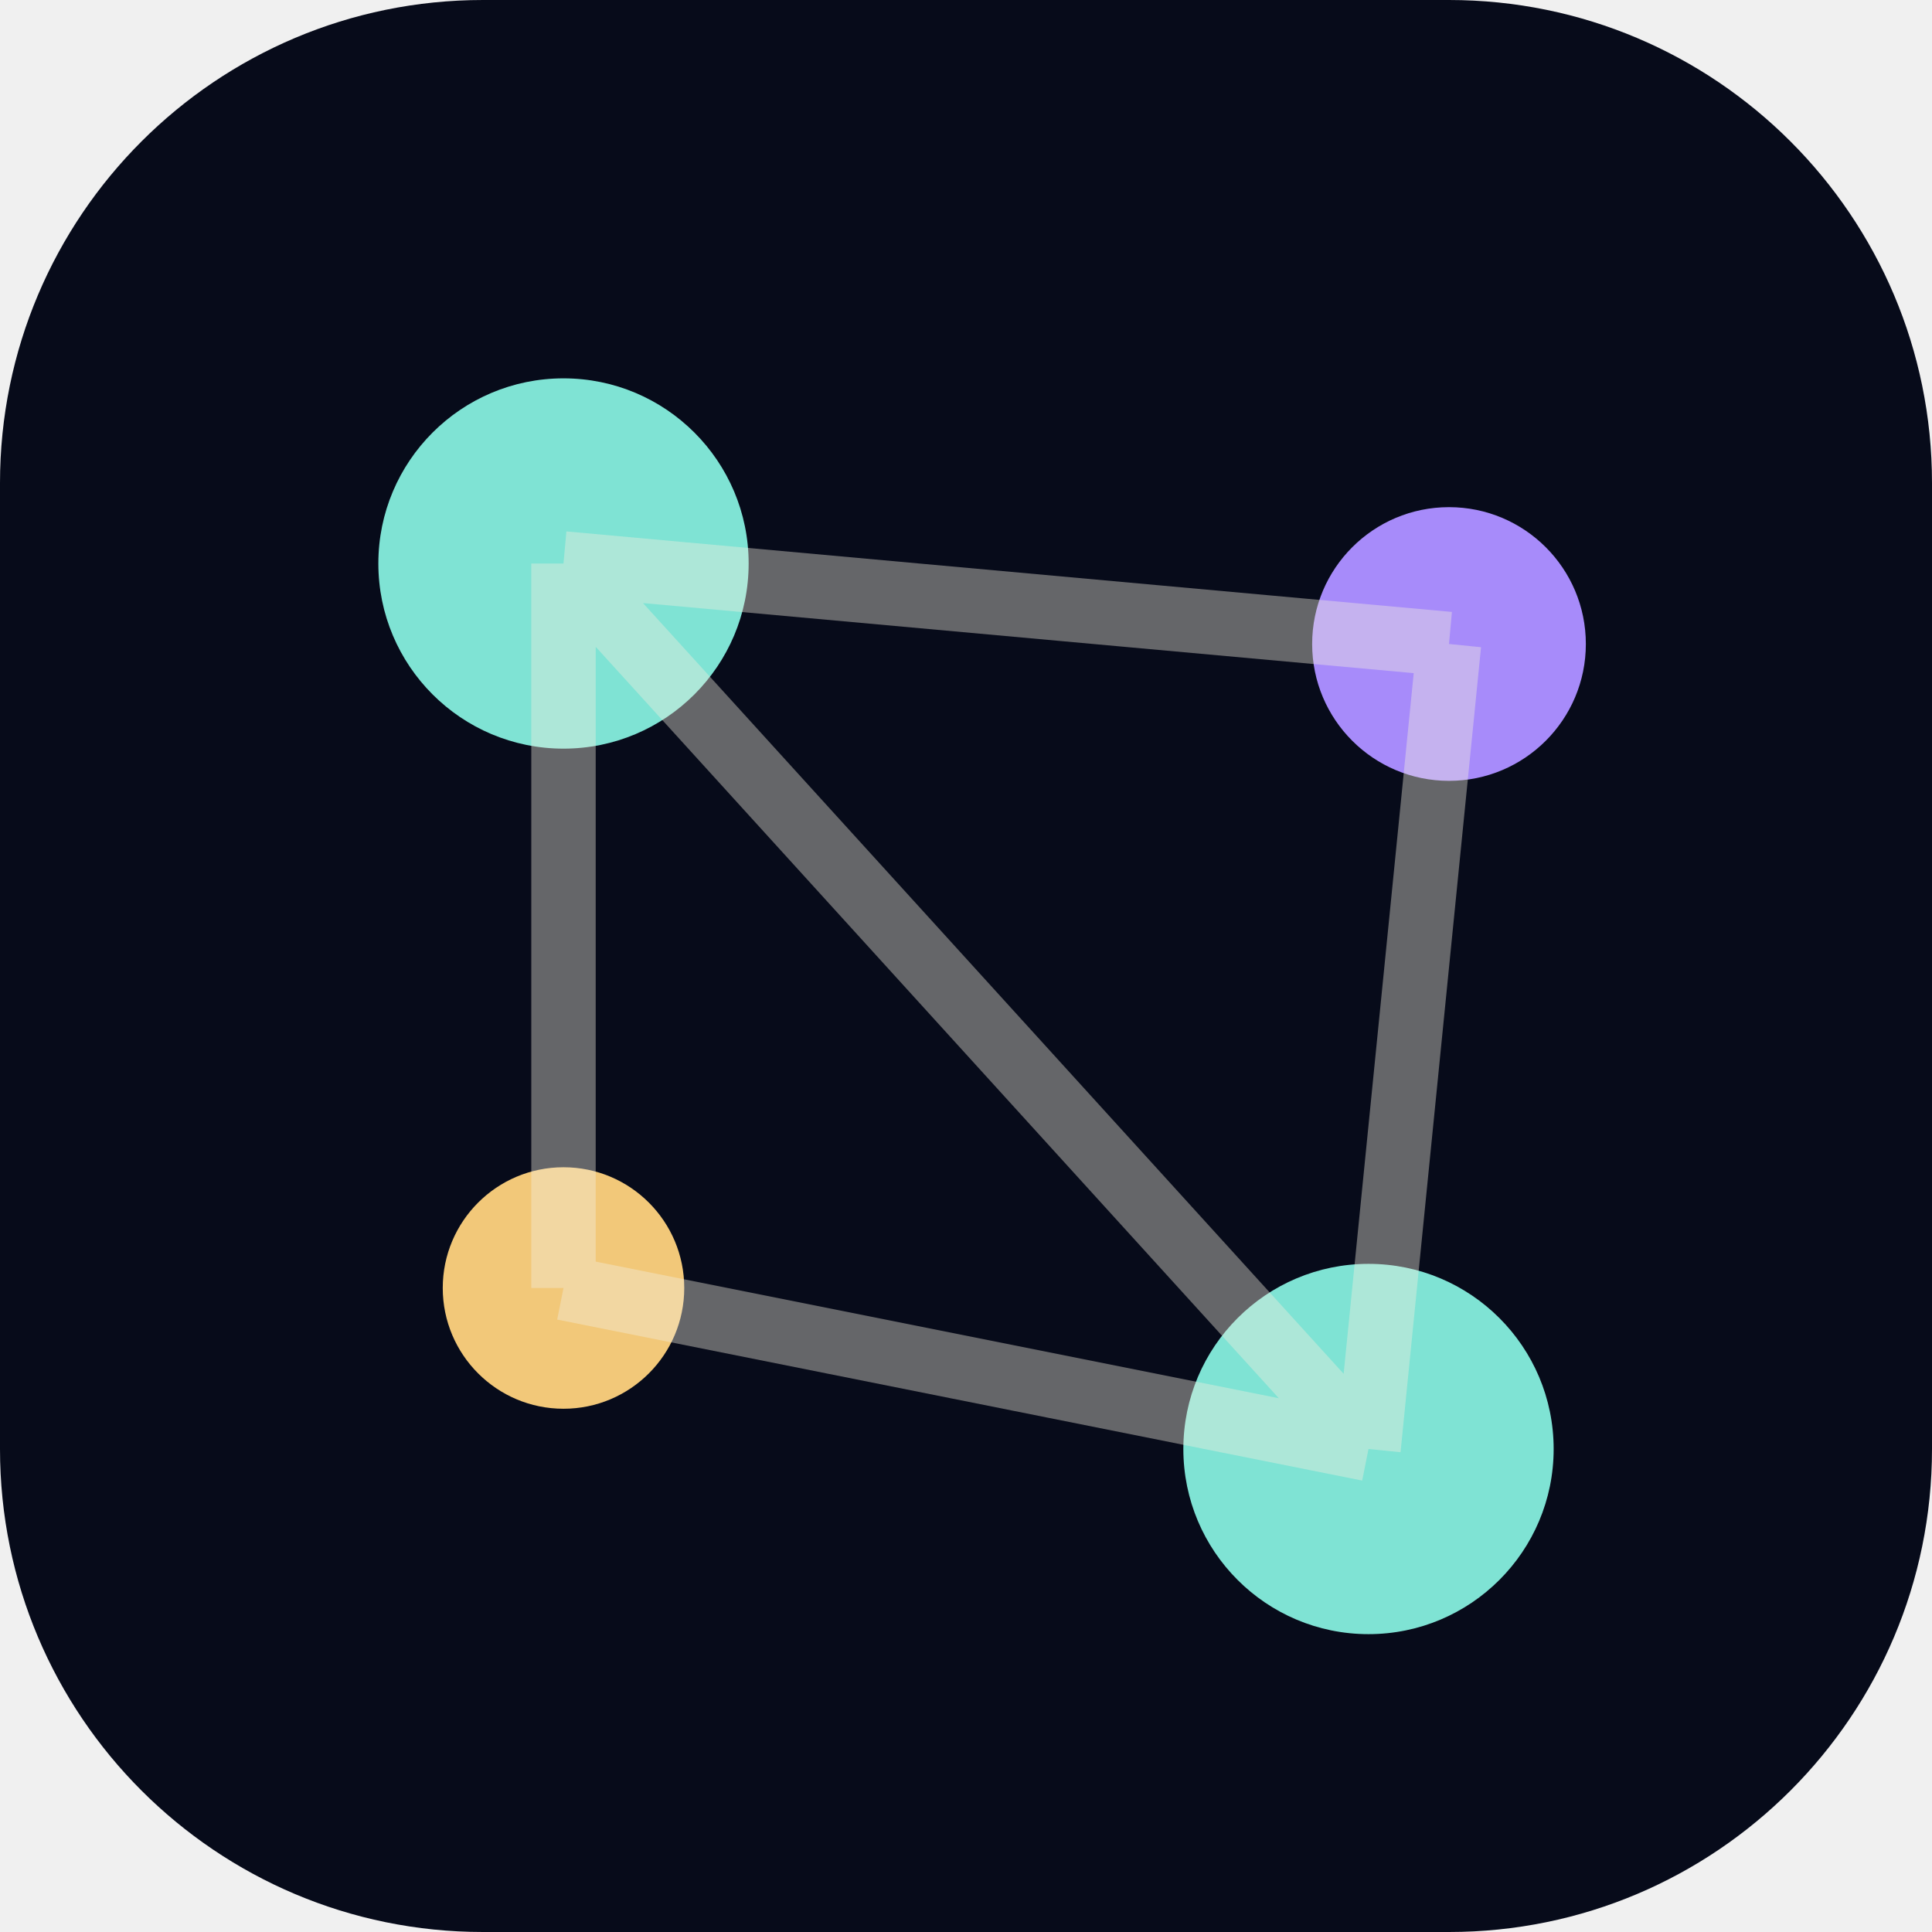
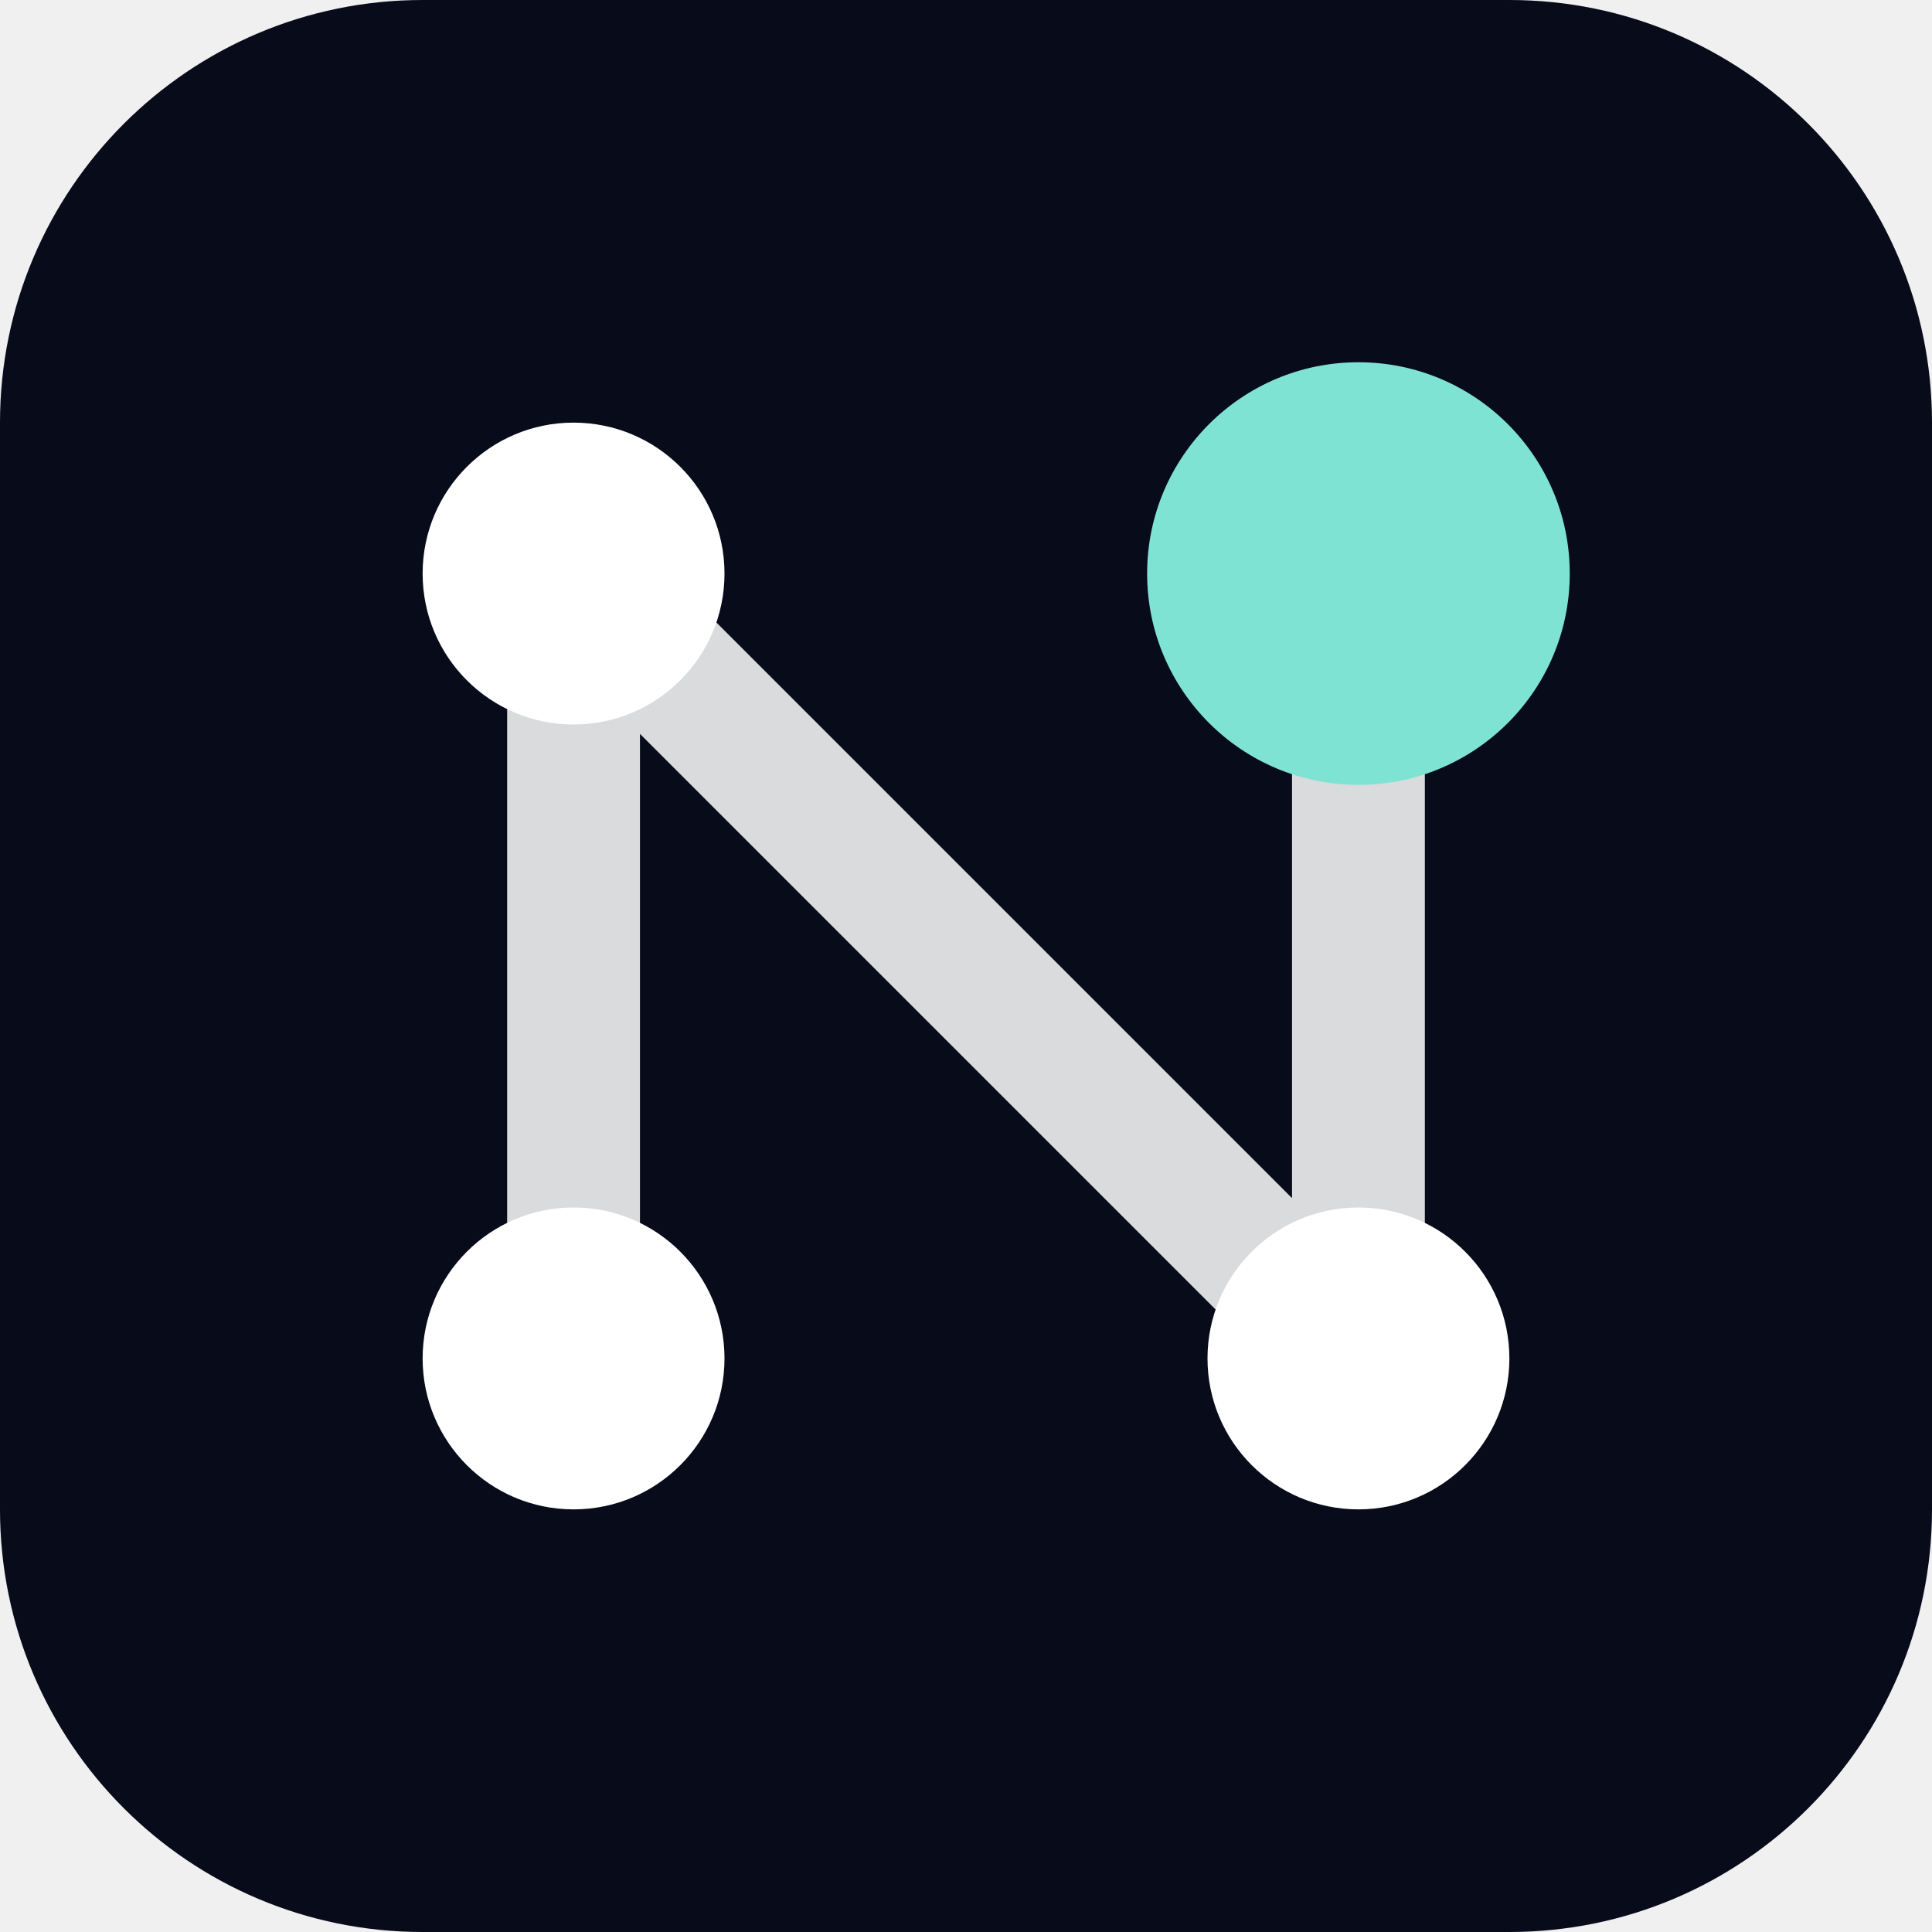
- <svg xmlns="http://www.w3.org/2000/svg" viewBox="0 0 24 24" fill="none">
-   <rect width="24" height="24" rx="6" fill="#070b1a" />
-   <circle cx="7" cy="7" r="2.3" fill="#7fe3d4" />
-   <circle cx="18" cy="8" r="1.7" fill="#a78bfa" />
-   <circle cx="17" cy="18" r="2.3" fill="#7fe3d4" />
-   <circle cx="7" cy="16" r="1.5" fill="#f2c879" />
-   <path d="M7 7 L18 8 M18 8 L17 18 M17 18 L7 16 M7 16 L7 7 M7 7 L17 18" stroke="rgba(244,238,222,0.4)" stroke-width="0.8" />
+ <svg xmlns="http://www.w3.org/2000/svg" viewBox="0 0 32 32" fill="none">
+   <rect width="32" height="32" rx="7" fill="#070b1a" />
+   <path d="M9.5 22.5v-13l13 13v-13" stroke="#fff" stroke-opacity=".85" stroke-width="2.2" stroke-linecap="round" stroke-linejoin="round" />
+   <circle cx="9.5" cy="22.5" r="2.5" fill="#fff" />
+   <circle cx="9.5" cy="9.5" r="2.5" fill="#fff" />
+   <circle cx="22.5" cy="22.5" r="2.5" fill="#fff" />
+   <circle cx="22.5" cy="9.5" r="3.5" fill="#7fe3d4" />
</svg>
